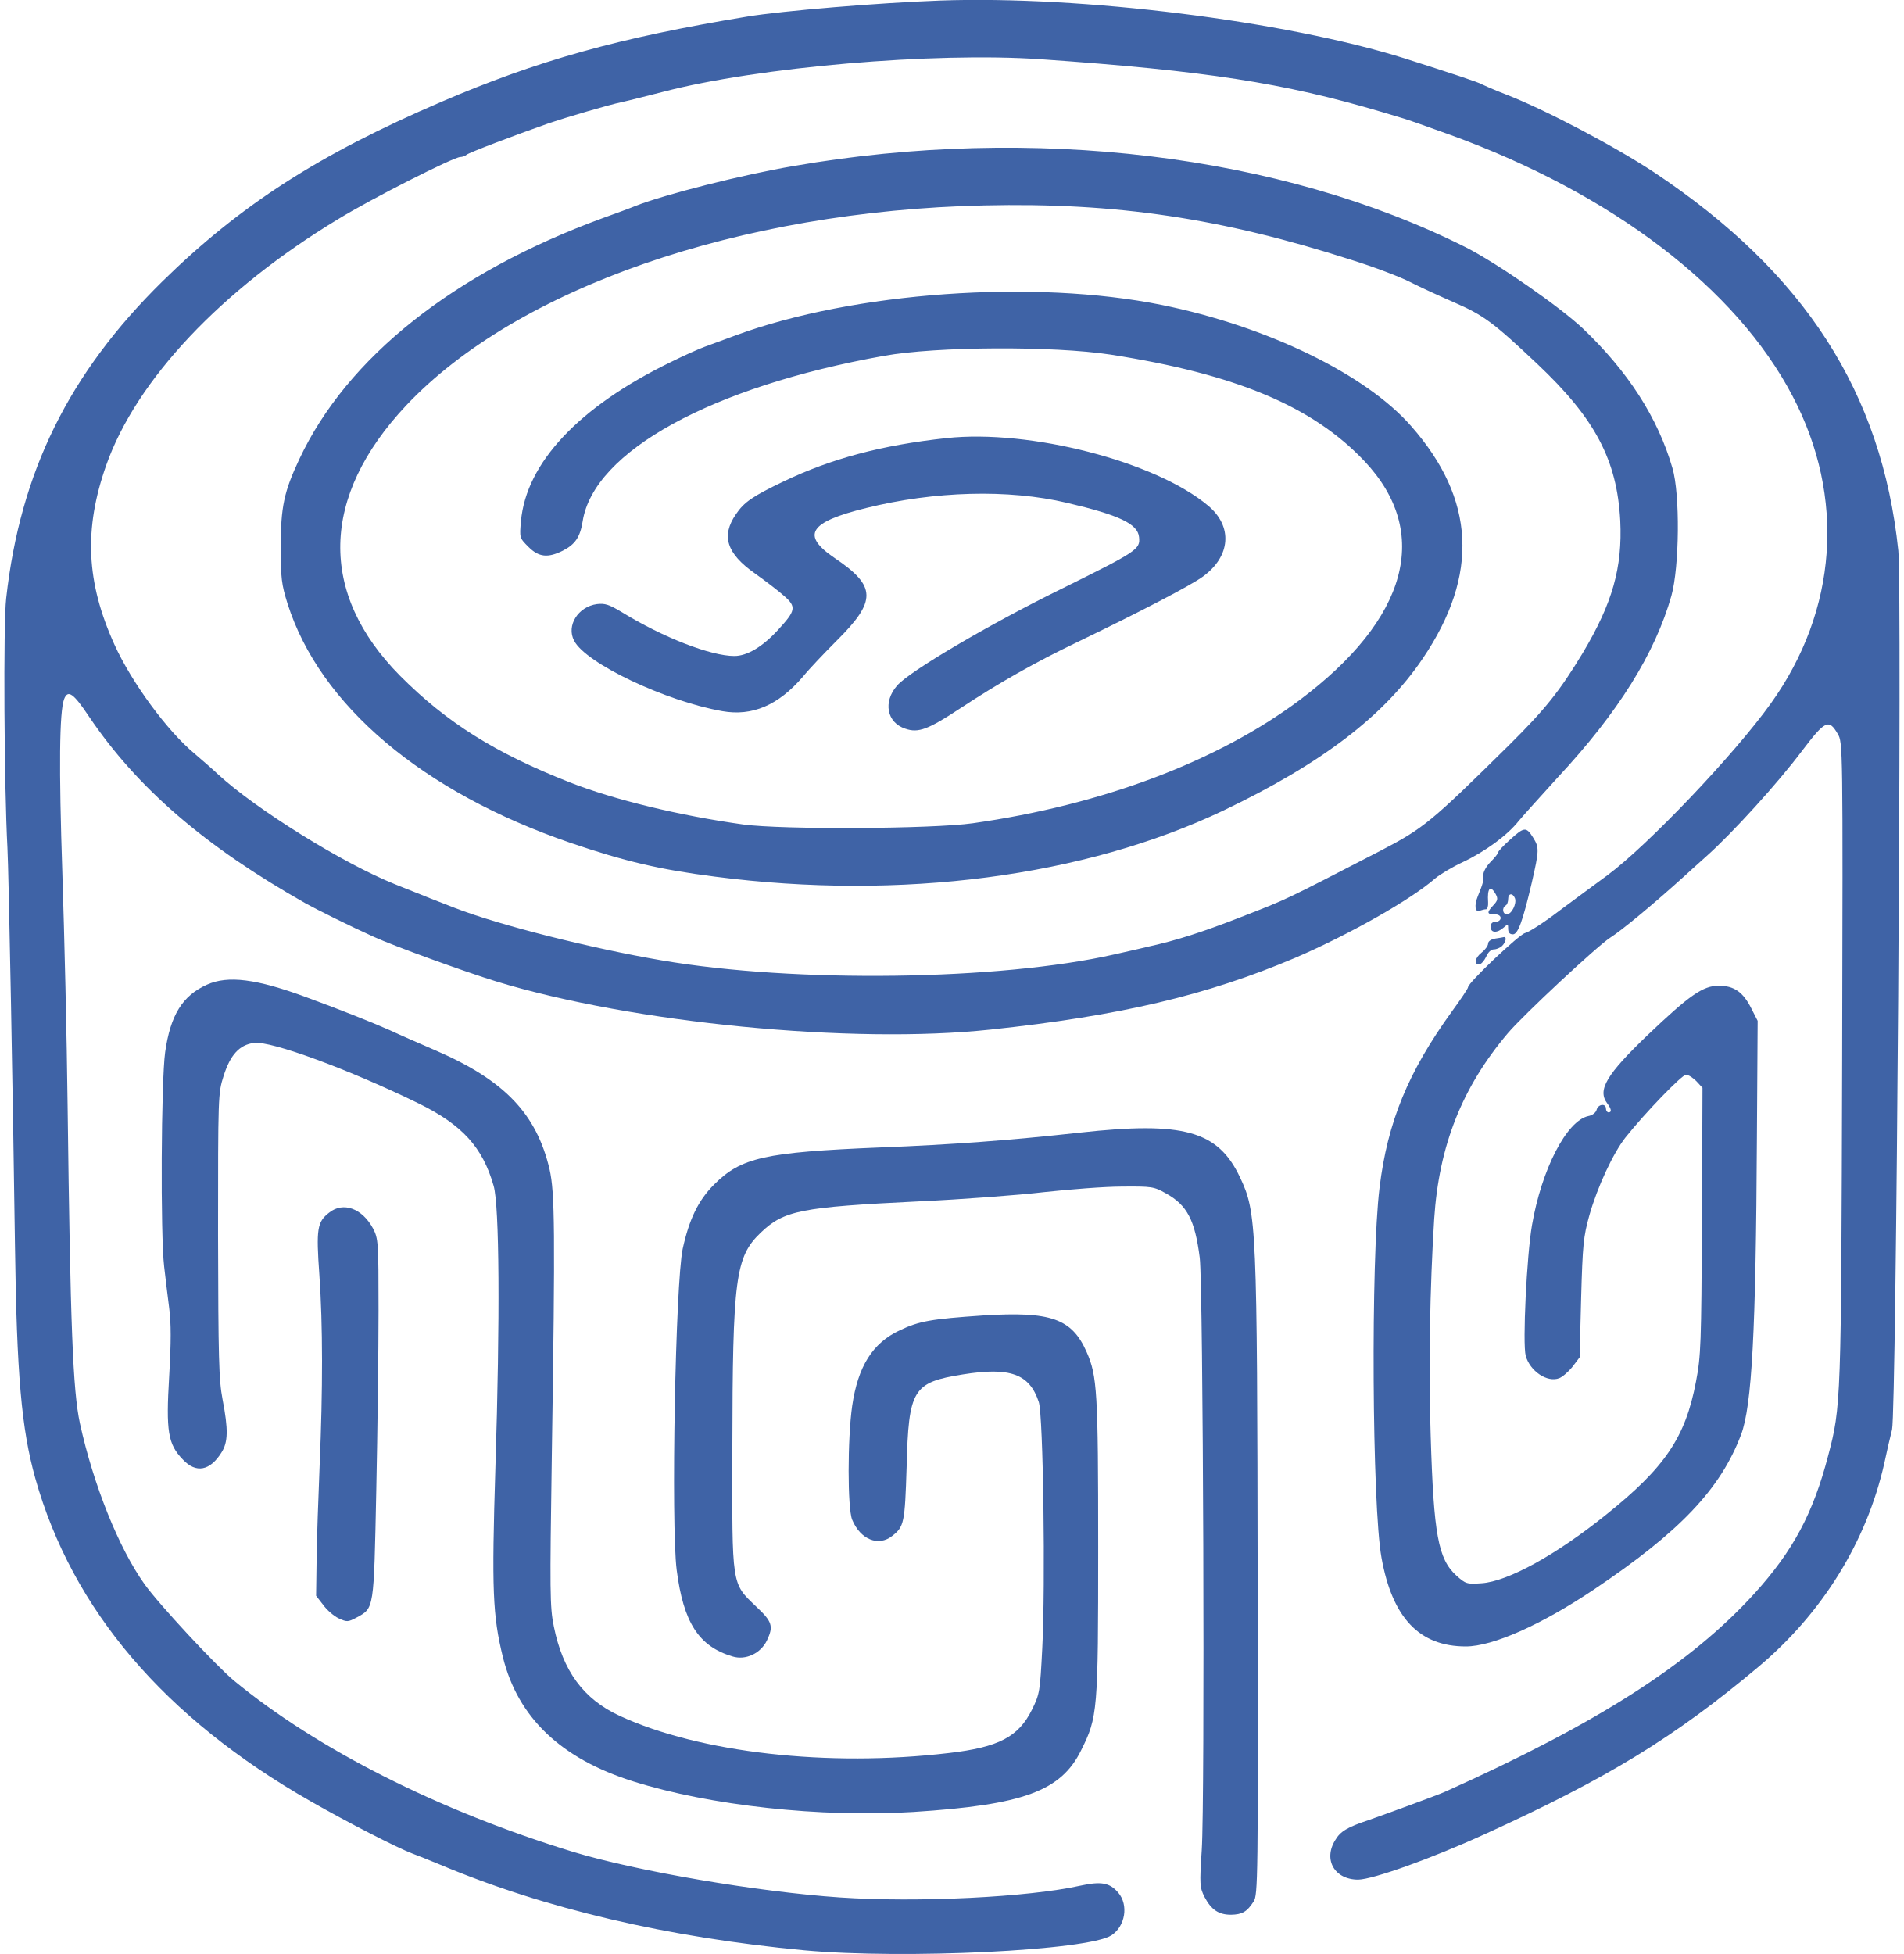
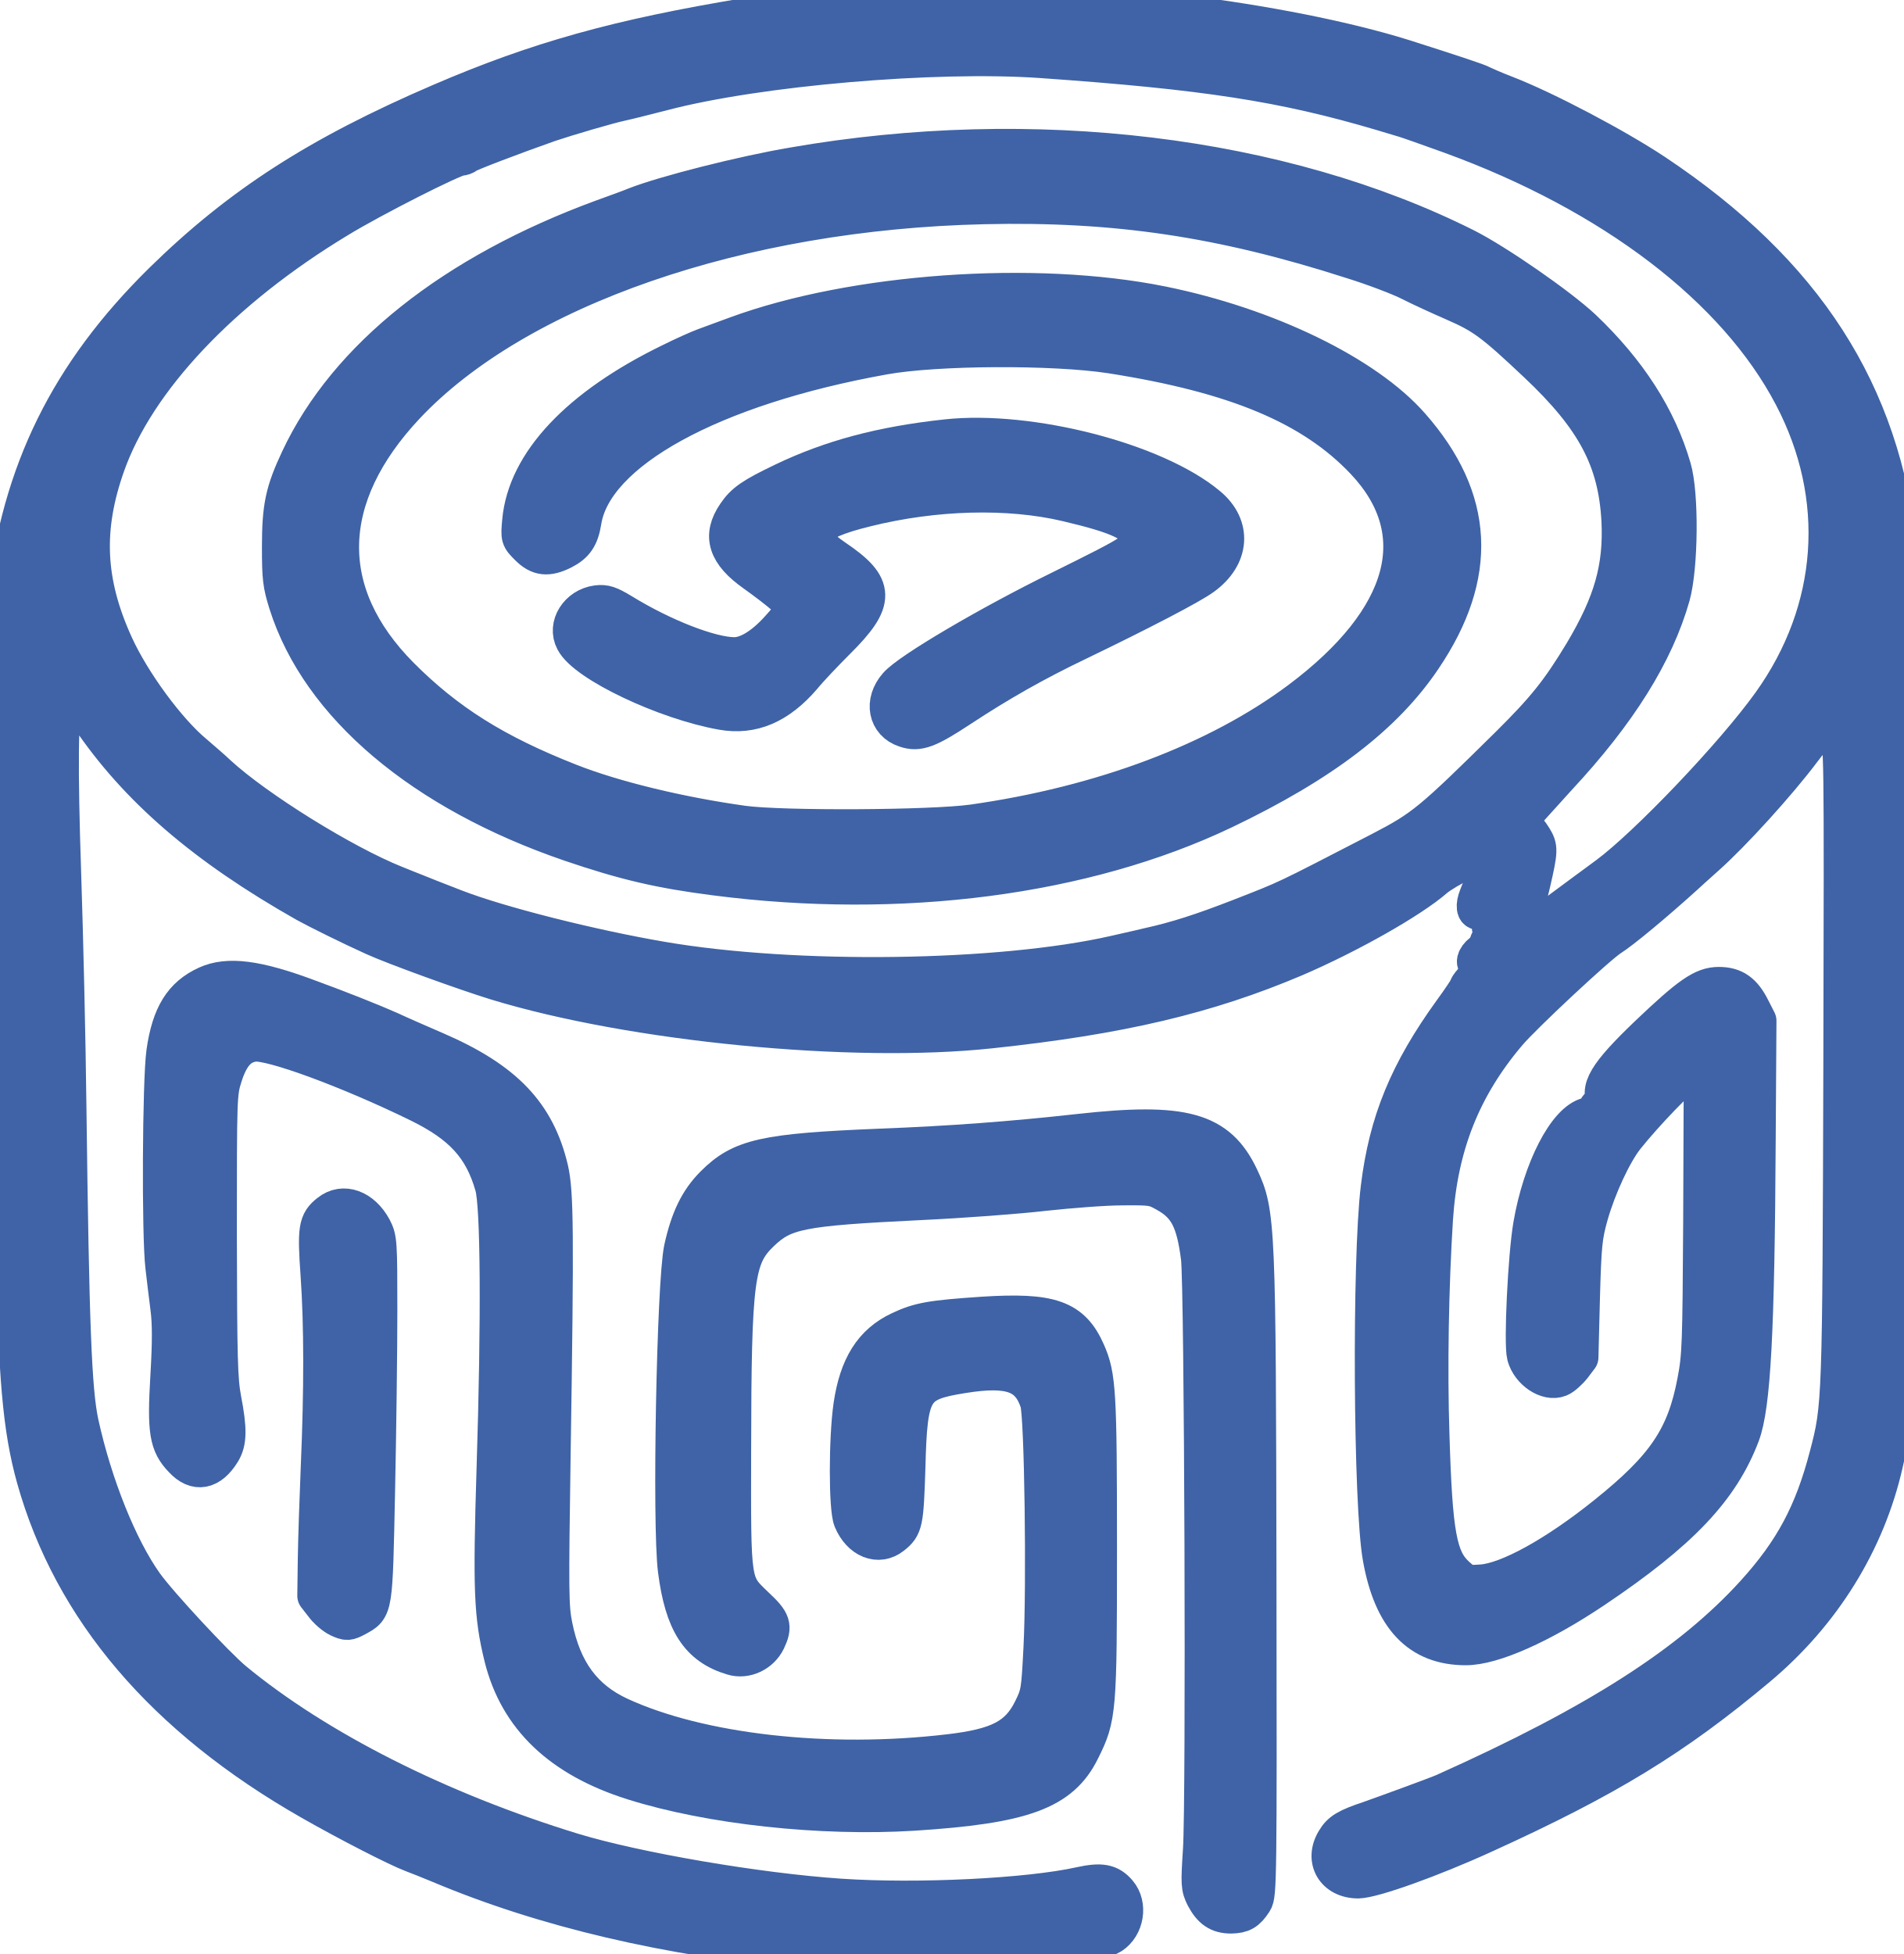
<svg xmlns="http://www.w3.org/2000/svg" viewBox="0 0 755.822 779.276" width="76" height="78">
-   <g transform="translate(-37.27222,813.6194) scale(0.1,-0.1)" fill="#3f63a6" stroke="none">
+   <g transform="translate(-37.27222,813.6194) scale(0.1,-0.1)" fill="#3f63a6" stroke="#3f63a6" stroke-width="150" stroke-linejoin="round" stroke-linecap="round">
    <path d="M4105 8134 c-246 -9 -631 -41 -770 -64 -515 -85 -836 -175 -1222 -341 -486 -209 -799 -410 -1110 -715 -373 -367 -567 -760 -623 -1264 -12 -103 -8 -752 5 -995 5 -82 23 -1052 30 -1580 7 -523 26 -737 81 -934 147 -524 515 -956 1099 -1289 147 -84 346 -186 405 -208 19 -7 69 -27 110 -44 418 -176 910 -291 1455 -342 396 -36 1130 -1 1223 60 55 36 69 121 27 170 -34 40 -68 46 -151 28 -206 -46 -648 -68 -959 -47 -327 22 -812 105 -1065 182 -535 164 -1020 409 -1352 683 -71 59 -299 304 -356 384 -103 144 -204 396 -258 642 -28 132 -38 383 -49 1265 -3 270 -13 688 -21 930 -14 418 -12 642 7 693 15 39 37 24 99 -69 193 -286 462 -518 865 -746 45 -25 178 -91 271 -133 81 -37 365 -140 489 -178 543 -166 1420 -251 1970 -192 518 55 864 137 1215 286 214 92 462 232 559 317 19 16 69 46 110 65 89 42 178 107 223 164 18 22 89 100 156 174 242 260 388 495 453 724 32 115 35 406 4 510 -58 200 -177 385 -358 557 -94 88 -342 260 -466 323 -737 370 -1726 490 -2681 324 -202 -34 -516 -114 -630 -159 -19 -8 -79 -30 -132 -49 -594 -218 -1019 -556 -1209 -961 -61 -130 -74 -190 -74 -350 0 -125 3 -149 27 -226 129 -406 539 -752 1128 -954 217 -74 358 -107 577 -135 741 -96 1474 0 2028 264 393 188 641 378 795 607 225 333 209 635 -47 926 -181 207 -575 398 -994 483 -509 103 -1229 52 -1699 -121 -47 -17 -103 -38 -125 -46 -22 -8 -83 -35 -135 -61 -366 -178 -576 -402 -597 -634 -6 -67 -6 -67 30 -103 41 -41 77 -45 137 -15 49 25 69 54 79 117 44 279 514 537 1201 660 210 38 676 40 905 5 499 -78 805 -206 1012 -425 268 -284 174 -629 -259 -953 -328 -245 -788 -418 -1303 -491 -164 -23 -760 -26 -915 -5 -253 35 -517 99 -692 168 -298 117 -492 239 -677 425 -326 329 -318 714 24 1078 441 468 1328 776 2305 798 526 12 948 -51 1467 -218 87 -27 192 -67 233 -88 41 -21 120 -57 175 -81 117 -51 155 -79 331 -245 231 -218 318 -383 331 -625 9 -188 -31 -329 -149 -527 -93 -154 -150 -225 -294 -368 -312 -308 -341 -332 -512 -421 -397 -205 -363 -189 -565 -268 -147 -57 -248 -90 -362 -115 -49 -12 -110 -25 -135 -31 -458 -104 -1274 -115 -1805 -24 -281 48 -647 140 -825 209 -62 24 -144 56 -165 65 -11 4 -45 18 -75 30 -207 83 -554 299 -705 438 -22 21 -64 57 -93 82 -109 90 -252 285 -320 435 -113 249 -123 461 -33 716 120 340 459 700 926 982 134 82 460 247 486 247 8 0 19 4 25 9 8 8 187 76 329 126 68 23 237 73 290 84 28 6 102 25 165 41 378 99 1081 159 1505 130 658 -46 968 -94 1360 -210 39 -12 79 -24 90 -27 11 -3 94 -32 185 -65 646 -235 1139 -611 1364 -1041 212 -403 180 -855 -87 -1227 -146 -204 -491 -566 -652 -685 -44 -32 -130 -96 -191 -141 -60 -46 -122 -86 -137 -89 -25 -7 -227 -198 -227 -216 0 -5 -29 -48 -64 -96 -175 -242 -257 -441 -289 -704 -35 -283 -30 -1268 8 -1476 43 -239 151 -353 336 -353 107 0 301 86 511 227 344 231 505 401 587 618 43 115 59 409 63 1180 l3 470 -25 49 c-33 66 -69 91 -130 91 -63 0 -116 -37 -283 -196 -165 -158 -202 -220 -162 -273 17 -23 19 -36 5 -36 -5 0 -10 7 -10 15 0 22 -31 18 -37 -4 -3 -12 -17 -23 -34 -26 -86 -19 -186 -213 -224 -435 -21 -121 -38 -472 -25 -521 17 -61 86 -108 134 -89 13 5 37 26 53 46 l28 37 6 236 c6 213 9 245 33 331 32 113 95 248 144 310 77 97 225 250 241 250 10 0 28 -12 42 -26 l24 -26 -2 -530 c-3 -492 -4 -539 -24 -642 -42 -222 -123 -342 -359 -531 -199 -160 -391 -266 -496 -273 -59 -4 -63 -3 -101 31 -72 66 -90 162 -102 557 -9 269 -3 597 14 865 19 292 111 525 294 741 62 73 356 347 407 380 46 29 173 134 300 249 6 6 43 39 83 75 104 92 289 296 384 423 91 120 106 127 141 67 21 -35 21 -40 18 -1305 -4 -1363 -4 -1378 -56 -1575 -60 -230 -140 -379 -293 -548 -256 -282 -629 -520 -1238 -793 -27 -12 -226 -85 -300 -111 -87 -29 -114 -45 -135 -81 -48 -78 -2 -157 92 -157 59 1 292 84 504 181 490 223 756 386 1089 665 257 215 434 500 505 814 10 47 24 108 31 135 17 73 40 3356 25 3505 -66 631 -373 1108 -971 1507 -155 103 -437 252 -595 313 -47 18 -89 37 -95 40 -9 7 -128 46 -310 104 -476 149 -1287 250 -1850 230z" />
    <path d="M4130 6389 c-259 -28 -460 -82 -650 -173 -123 -59 -157 -82 -190 -131 -59 -86 -37 -156 75 -235 42 -30 96 -71 118 -91 49 -43 46 -58 -24 -134 -62 -68 -124 -105 -175 -105 -94 0 -285 74 -449 175 -50 30 -67 36 -99 32 -75 -10 -123 -86 -91 -146 46 -90 364 -241 591 -281 119 -21 223 23 321 137 26 32 87 96 135 144 160 159 159 217 -7 329 -136 92 -104 144 124 200 273 68 568 76 801 21 209 -49 283 -84 288 -137 5 -49 -6 -56 -315 -209 -283 -139 -601 -326 -650 -383 -57 -65 -41 -148 33 -172 52 -18 91 -3 220 82 155 102 298 183 465 263 253 122 453 226 502 262 111 81 119 200 21 282 -210 177 -713 306 -1044 270z" />
    <path d="M6377 4787 c-26 -23 -47 -46 -47 -50 0 -5 -14 -22 -31 -39 -17 -18 -29 -40 -28 -52 2 -20 -1 -33 -22 -84 -15 -37 -11 -65 7 -58 9 3 20 6 26 6 5 0 9 12 8 28 -4 57 9 71 31 31 9 -17 7 -25 -10 -43 -27 -29 -26 -36 4 -36 16 0 25 -6 25 -15 0 -8 -9 -15 -20 -15 -13 0 -20 -7 -20 -20 0 -25 26 -26 52 -3 17 15 18 15 18 -5 0 -15 6 -22 19 -22 20 0 39 52 75 205 30 131 30 141 6 180 -28 45 -36 44 -93 -8z m20 -233 c8 -21 -13 -64 -32 -64 -17 0 -21 25 -5 35 6 3 10 15 10 26 0 23 18 25 27 3z" />
    <path d="M6318 4393 c-17 -3 -28 -11 -28 -20 0 -8 -11 -24 -25 -35 -27 -21 -33 -48 -11 -48 8 0 20 14 28 30 7 18 20 30 31 30 10 0 25 6 33 14 15 15 19 37 7 35 -5 -1 -20 -4 -35 -6z" />
    <path d="M1180 4209 c-97 -44 -145 -121 -166 -269 -16 -113 -19 -730 -4 -855 5 -44 14 -118 20 -165 8 -61 8 -136 0 -273 -13 -219 -5 -270 54 -331 53 -57 109 -46 155 28 26 41 27 91 4 211 -15 78 -17 164 -18 655 0 556 0 566 22 635 27 85 63 124 121 132 68 9 380 -106 658 -242 173 -85 254 -174 298 -328 23 -79 26 -527 7 -1125 -15 -487 -11 -588 30 -755 60 -241 231 -404 519 -495 307 -97 750 -145 1119 -122 437 28 588 83 668 246 66 132 68 155 68 809 0 621 -4 684 -46 779 -59 134 -143 163 -413 146 -206 -14 -254 -22 -332 -59 -109 -51 -167 -144 -190 -301 -19 -132 -19 -410 0 -455 33 -79 105 -108 160 -64 47 37 50 52 57 274 8 311 24 338 225 370 188 30 265 2 302 -110 18 -53 27 -731 14 -981 -9 -174 -10 -183 -41 -246 -54 -109 -133 -150 -331 -173 -483 -57 -994 1 -1313 148 -145 67 -227 179 -263 357 -16 78 -16 137 -8 680 14 904 12 1050 -9 1143 -52 221 -179 354 -450 472 -67 29 -152 66 -188 83 -70 31 -190 79 -329 130 -202 75 -316 89 -400 51z" />
    <path d="M4660 3619 c-271 -30 -509 -48 -795 -59 -461 -19 -554 -40 -662 -148 -63 -63 -99 -138 -125 -256 -29 -138 -47 -1099 -24 -1281 27 -210 88 -305 223 -345 52 -16 112 12 137 64 27 57 21 75 -43 135 -99 95 -96 77 -95 626 1 685 12 768 113 865 93 89 159 102 631 125 173 8 398 25 500 37 102 11 241 22 310 22 119 1 127 0 175 -27 85 -47 116 -107 135 -257 14 -113 21 -2165 8 -2362 -9 -138 -8 -149 11 -187 27 -51 56 -71 106 -71 44 1 63 11 90 53 17 26 18 86 16 1269 -2 1432 -4 1478 -70 1618 -88 187 -225 225 -641 179z" />
    <path d="M1668 3300 c-48 -37 -52 -65 -39 -248 14 -200 14 -457 1 -762 -5 -124 -11 -291 -12 -371 l-2 -147 28 -36 c15 -21 43 -45 62 -54 33 -15 37 -15 71 3 71 39 69 27 79 508 5 237 9 560 9 717 0 275 -1 286 -22 327 -43 80 -119 108 -175 63z" />
  </g>
</svg>
